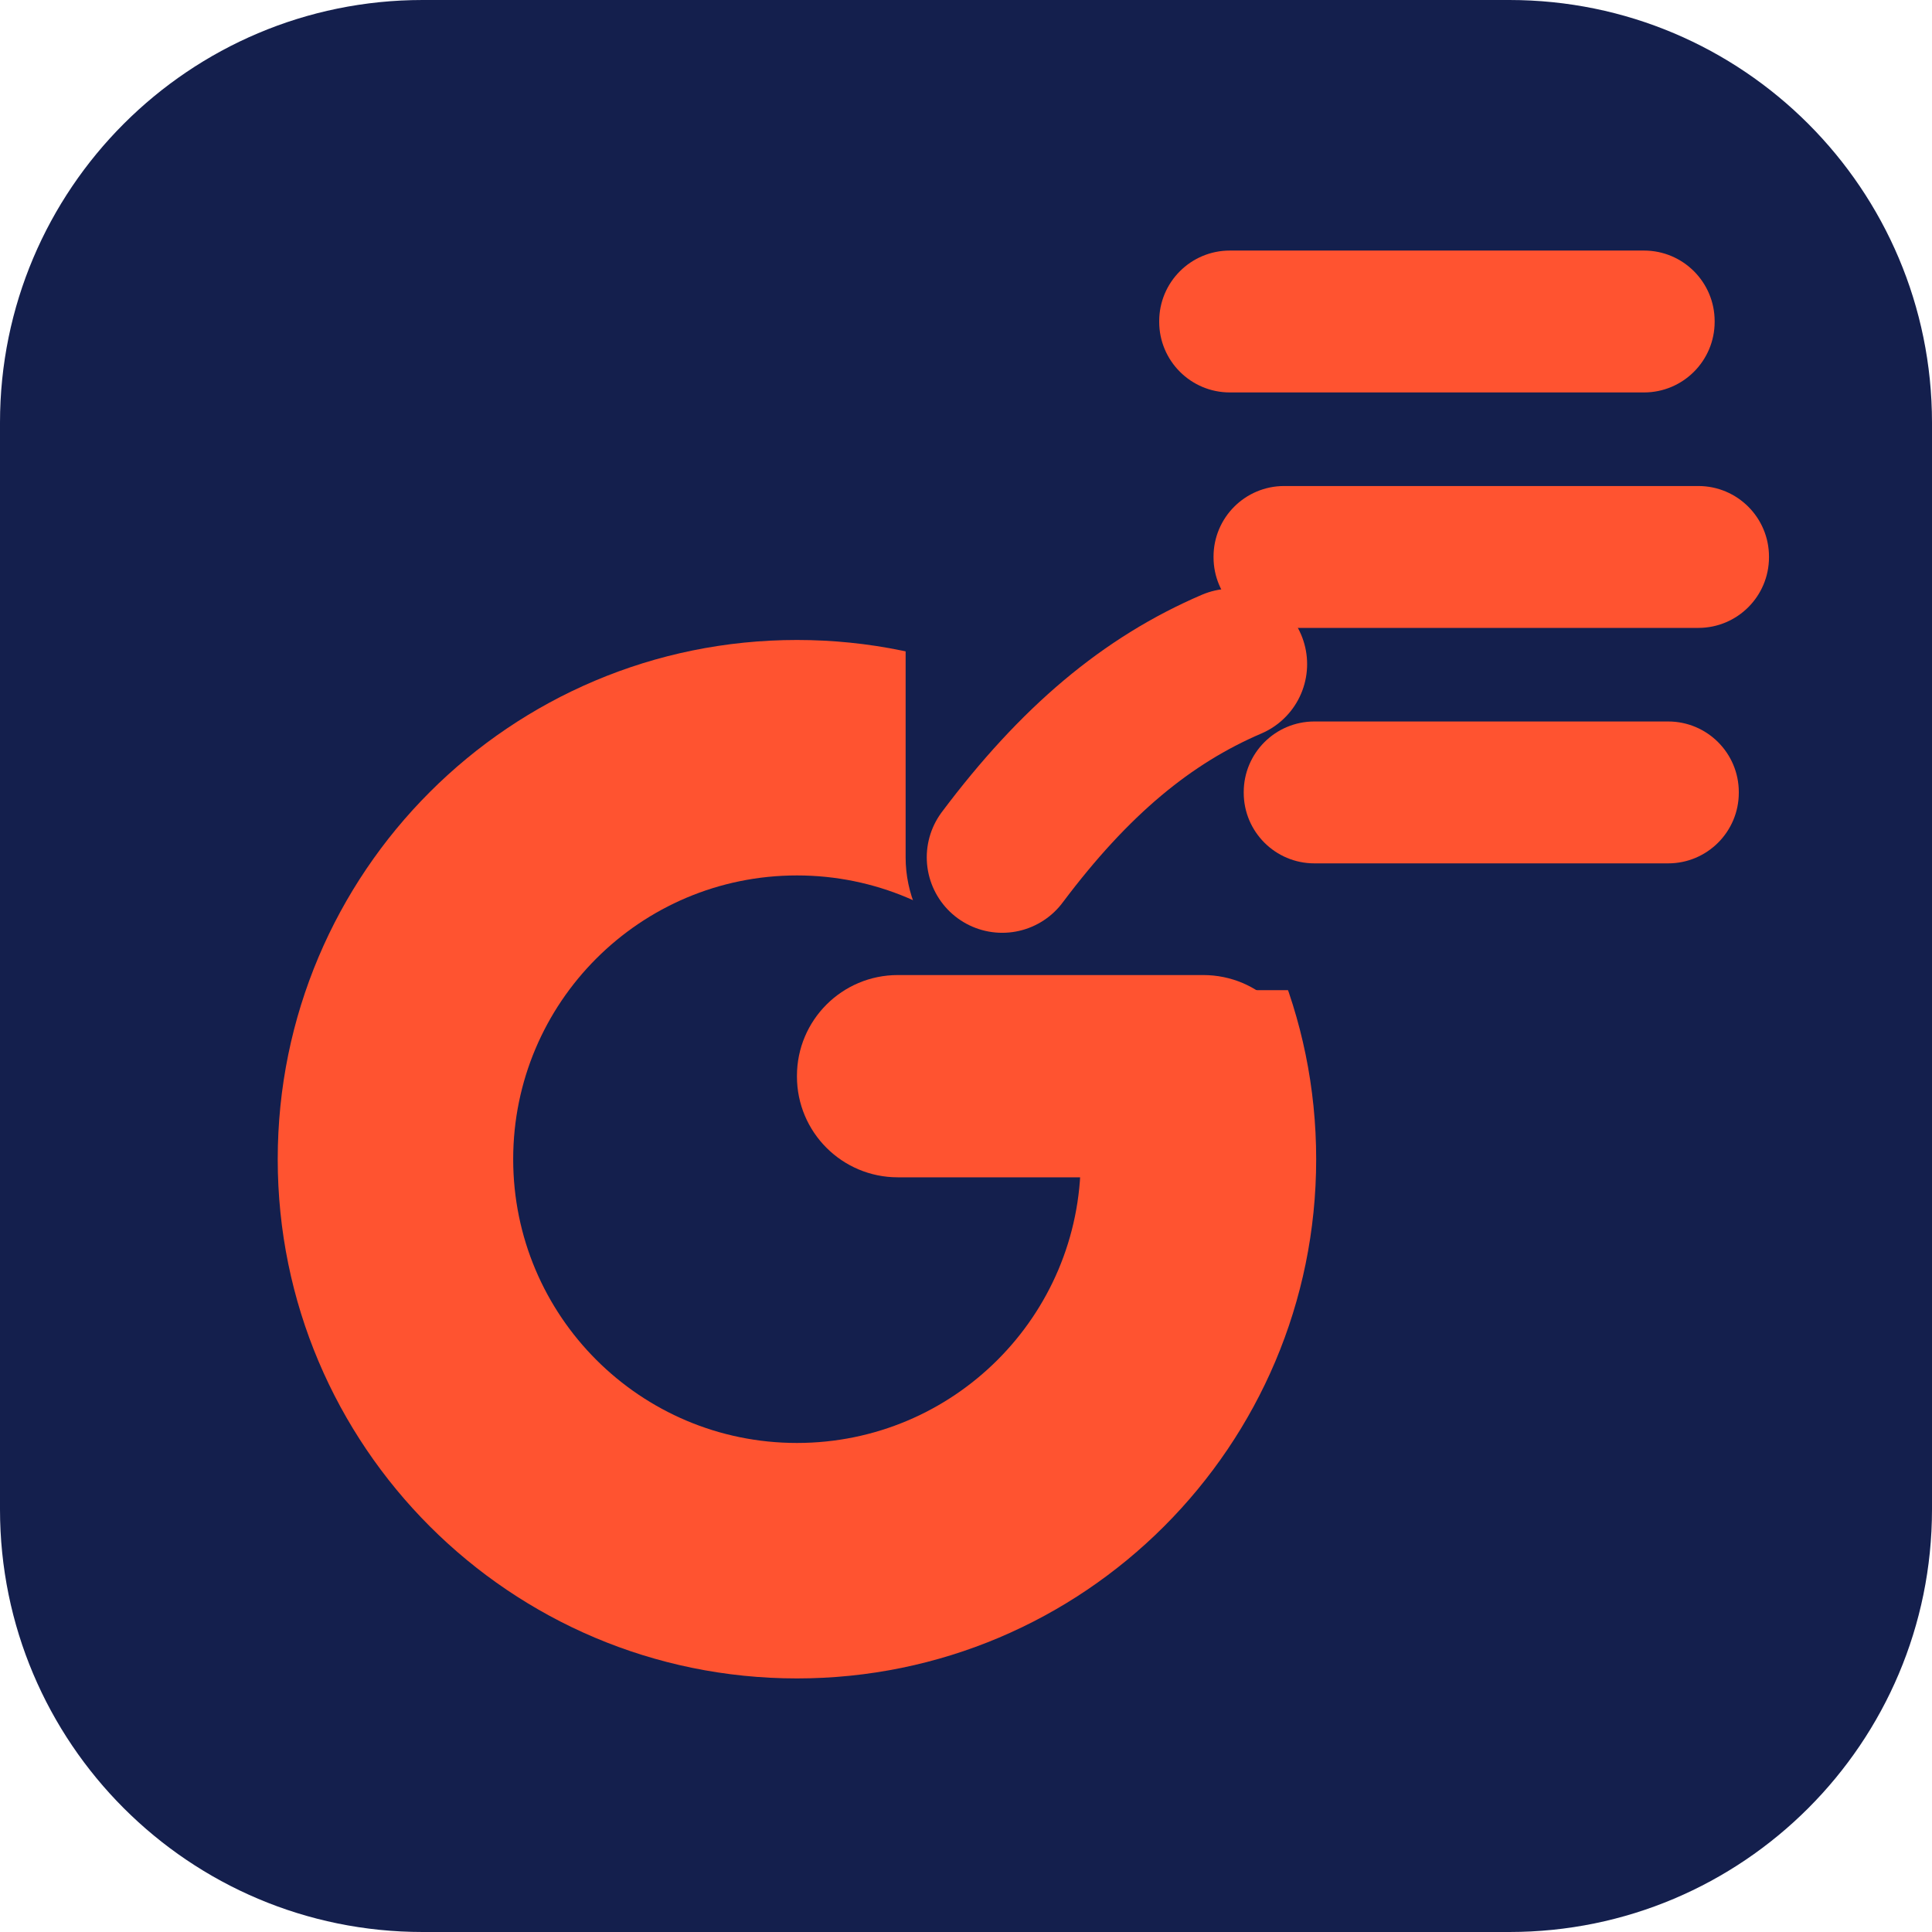
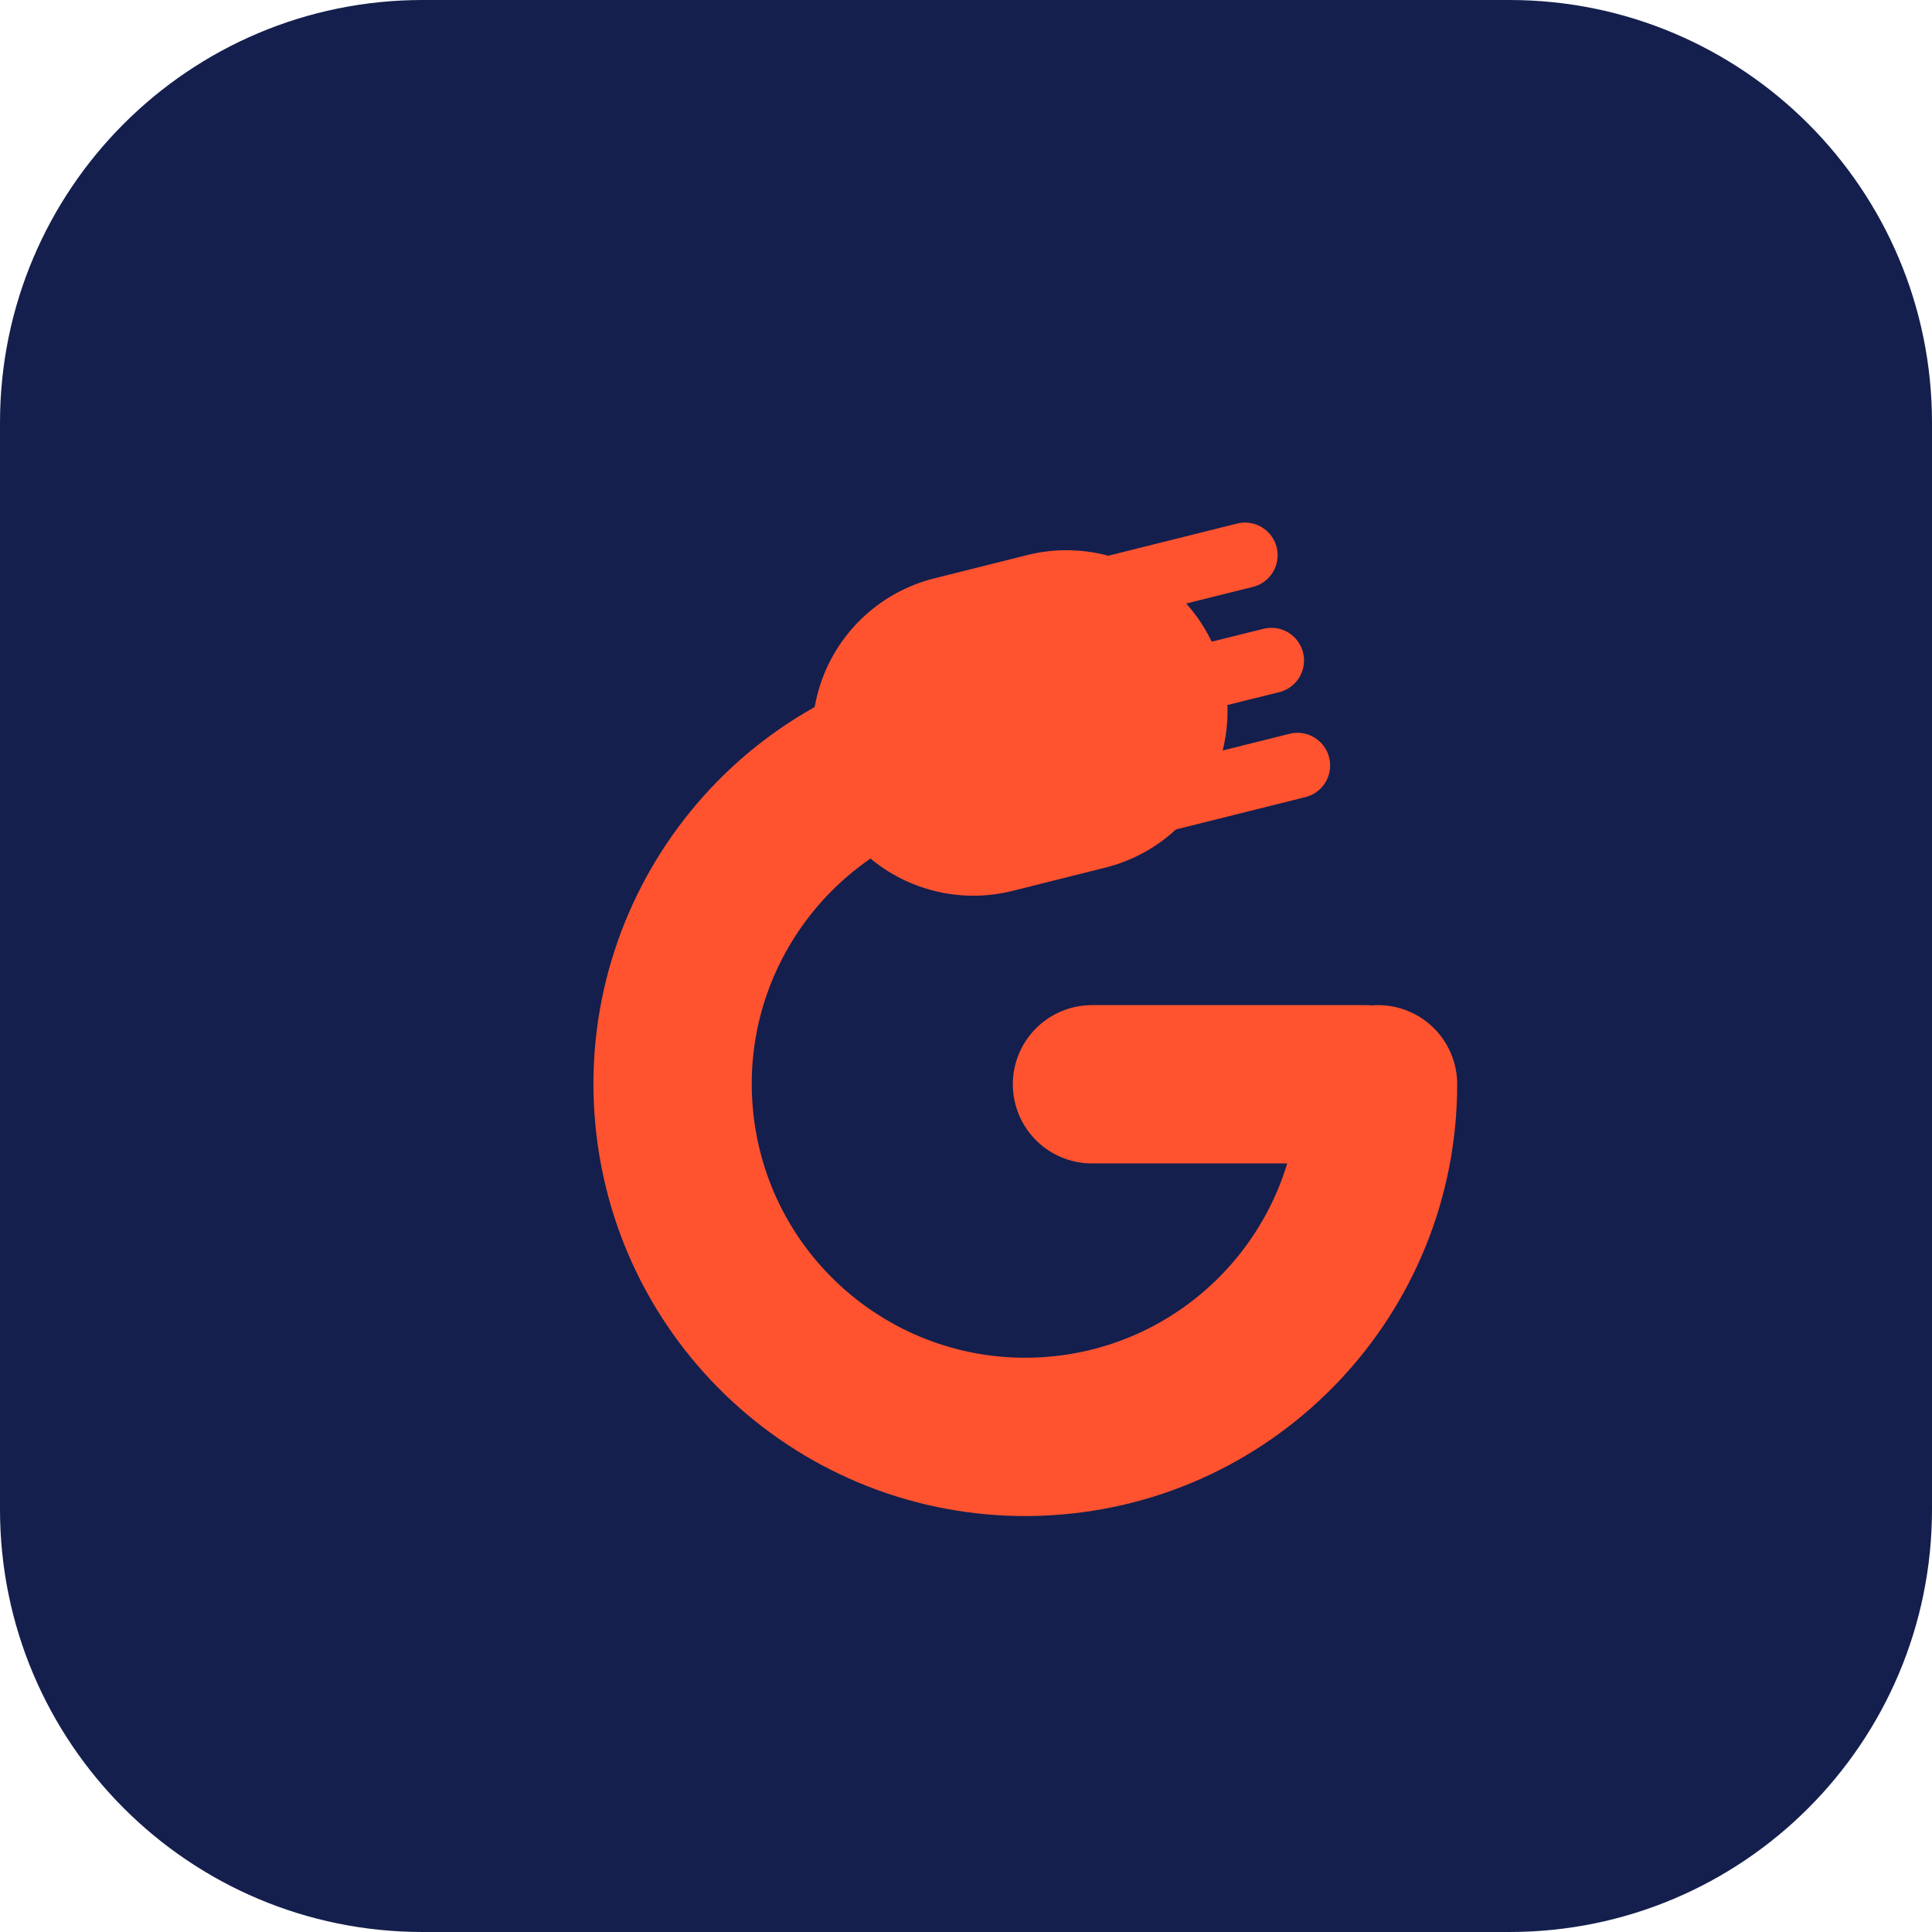
<svg xmlns="http://www.w3.org/2000/svg" viewBox="0 0 32 32" role="img" aria-label="Gusto's Guide">
  <rect width="32" height="32" rx="7" fill="#141F4D" />
-   <circle cx="13.2" cy="19.2" r="8.6" fill="#FF5330" />
-   <circle cx="13.2" cy="19.2" r="4.7" fill="#141F4D" />
-   <path d="M13.2 10.6h12.2V16.4H17.2c-1.2 0-2.2-1-2.2-2.2V10.6z" fill="#141F4D" />
-   <rect x="13.2" y="16.15" width="8.4" height="3.35" rx="1.67" fill="#FF5330" />
-   <path d="M16.6 14.2c1.2-1.6 2.4-2.6 3.8-3.2" fill="none" stroke="#FF5330" stroke-width="2.5" stroke-linecap="round" />
-   <rect x="19.2" y="4.15" width="9.2" height="2.35" rx="1.17" fill="#FF5330" />
-   <rect x="20.1" y="8.05" width="9.2" height="2.35" rx="1.17" fill="#FF5330" />
-   <rect x="20.6" y="11.95" width="8.2" height="2.35" rx="1.17" fill="#FF5330" />
+   <g transform="translate(1.2 1.1) scale(0.46)">
+     <g transform="translate(10.91 -0.95)">
+       <path d="M 36.1 37.6 A 12.7 12.7 0 1 1 21.19 25.09" fill="none" stroke="#FF5330" stroke-width="5.7" stroke-linecap="round" />
+       <path d="M 35.64 37.6 L 25.8 37.6" fill="none" stroke="#FF5330" stroke-width="5.7" stroke-linecap="round" />
+       <path d="M 21.19 25.09 L 22.46 24.78" fill="none" stroke="#FF5330" stroke-width="5.7" stroke-linecap="round" />
+       <path d="M 21.53 25.01 L 24.88 24.17" fill="none" stroke="#FF5330" stroke-width="11.6" stroke-linecap="round" />
+       <path d="M 21.22 21.07 L 31.31 18.55 M 22.16 24.85 L 32.26 22.34 M 23.11 28.64 L 33.2 26.12" fill="none" stroke="#FF5330" stroke-width="2.35" stroke-linecap="round" />
+     </g>
+   </g>
</svg>
